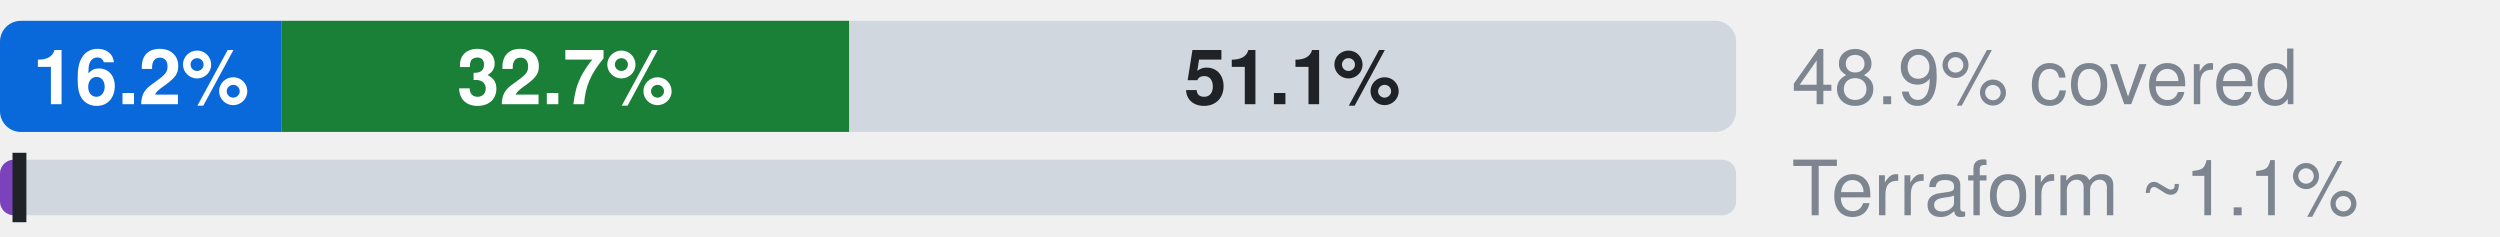
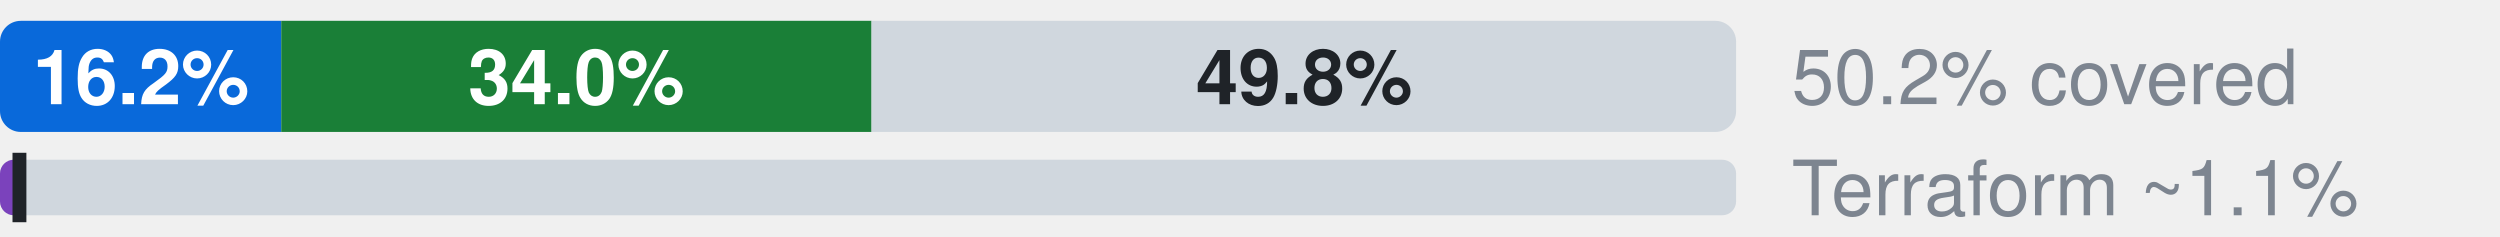
- <svg xmlns="http://www.w3.org/2000/svg" width="360" height="34" viewBox="0 0 360 34" role="img" aria-label="Microsoft.Web: 16.2% official, 32.7% ours beyond official, 51.1% uncovered, of 1932 attributes; Terraform azurerm, an estimate: 1.1% (L2), 1.1% by the strict rule (L1)">
+ <svg xmlns="http://www.w3.org/2000/svg" width="360" height="34" viewBox="0 0 360 34" role="img" aria-label="Microsoft.Web: 16.2% official, 34.0% ours beyond official, 49.8% uncovered, of 1932 attributes; Terraform azurerm, an estimate: 1.1% (L2), 1.1% by the strict rule (L1)">
  <style>text{font-family:-apple-system,BlinkMacSystemFont,"Segoe UI",Helvetica,Arial,sans-serif}.s{font-size:11px;font-weight:600}.t{font-size:11px;fill:#7d8590}.h{font-size:12px;font-weight:600;fill:#7d8590}</style>
  <clipPath id="c">
    <rect x="0.0" y="3.0" width="250.0" height="16.0" rx="3" />
  </clipPath>
  <g clip-path="url(#c)">
    <rect x="0.0" y="3.0" width="40.5" height="16.0" fill="#0969da" />
-     <rect x="40.5" y="3.0" width="81.8" height="16.0" fill="#1a7f37" />
-     <rect x="122.3" y="3.0" width="127.7" height="16.0" fill="#d0d7de" />
+     <rect x="40.5" y="3.0" width="85.0" height="16.0" fill="#1a7f37" />
+     <rect x="125.5" y="3.0" width="124.5" height="16.0" fill="#d0d7de" />
  </g>
  <text x="20.3" y="15.0" text-anchor="middle" fill="#fff" class="s">16.2%</text>
-   <text x="81.4" y="15.0" text-anchor="middle" fill="#fff" class="s">32.7%</text>
-   <text x="186.1" y="15.0" text-anchor="middle" fill="#1f2328" class="s">51.1%</text>
-   <text x="258" y="15" class="t">48.9% covered</text>
+   <text x="83.0" y="15.0" text-anchor="middle" fill="#fff" class="s">34.0%</text>
+   <text x="187.8" y="15.0" text-anchor="middle" fill="#1f2328" class="s">49.8%</text>
+   <text x="258" y="15" class="t">50.2% covered</text>
  <clipPath id="tf">
    <rect x="0.0" y="23.0" width="250.0" height="8.0" rx="2" />
  </clipPath>
  <g clip-path="url(#tf)">
    <rect x="0.0" y="23.0" width="250.0" height="8.0" fill="#d0d7de" />
    <rect x="0.0" y="23.0" width="2.8" height="8.0" fill="#7b42bc" />
  </g>
  <rect x="1.8" y="22.0" width="2" height="10.0" fill="#1f2328" />
  <text x="258" y="31" class="t">Terraform ~1.1%</text>
</svg>
